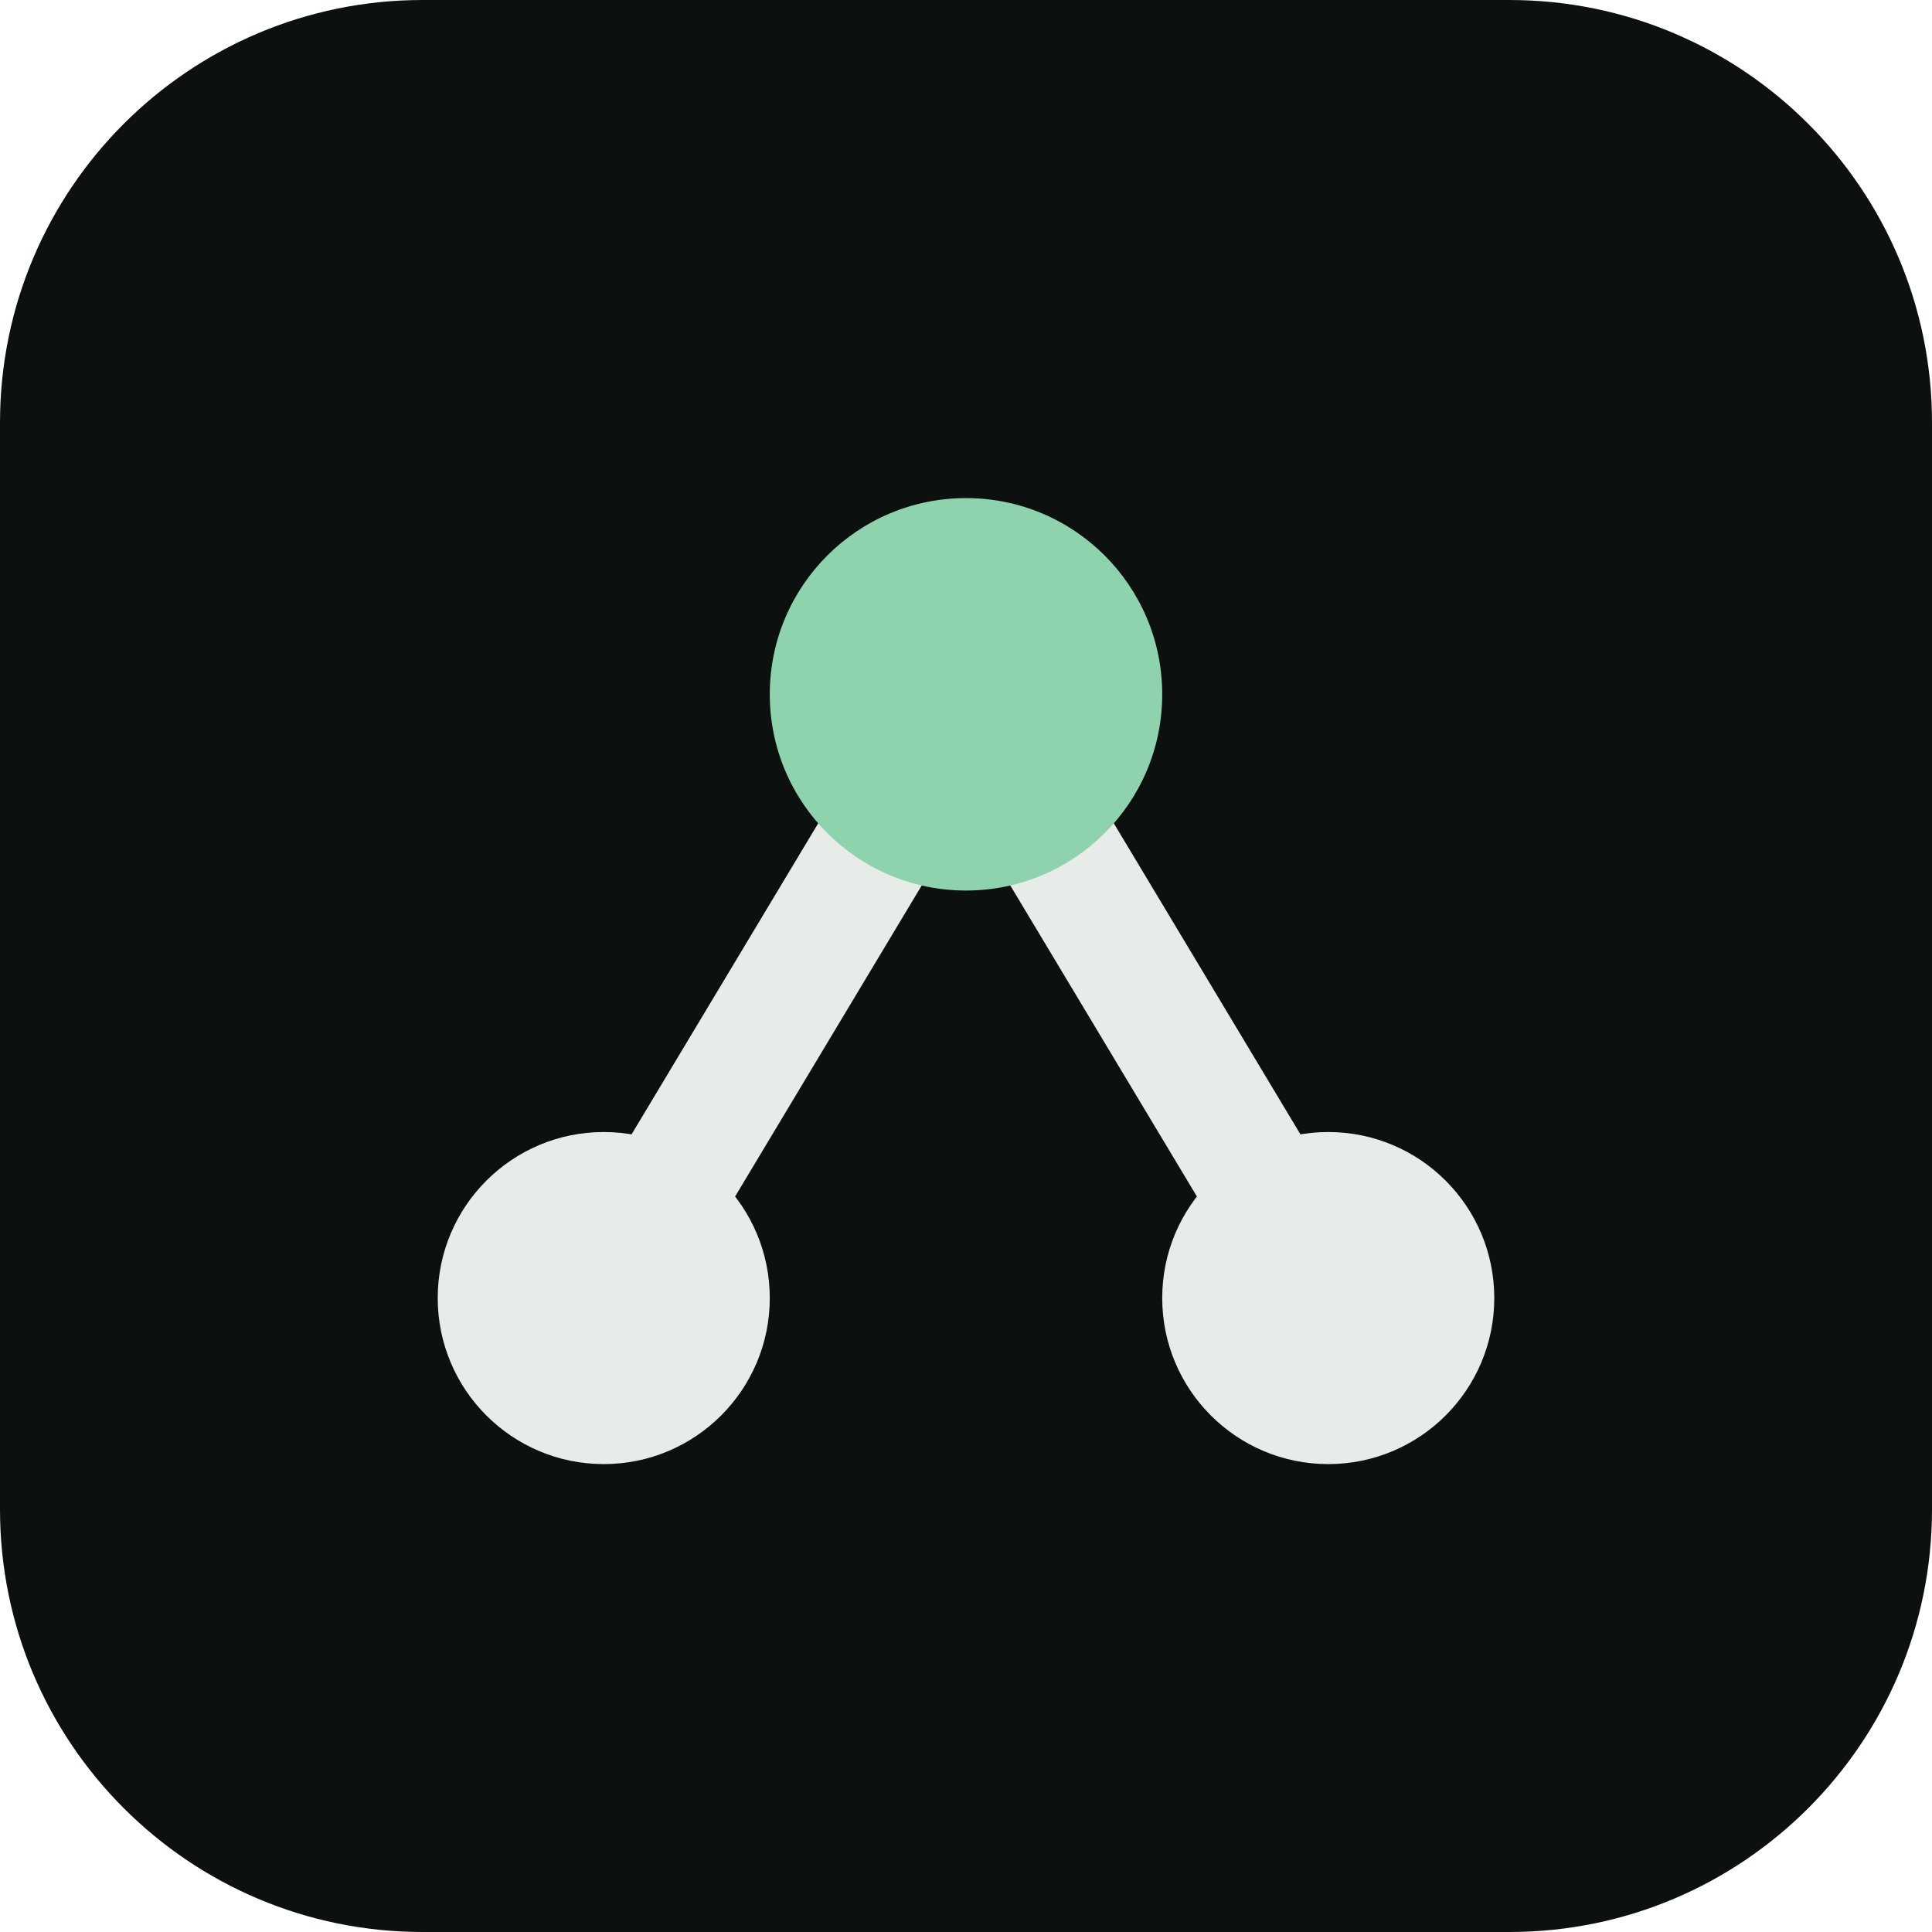
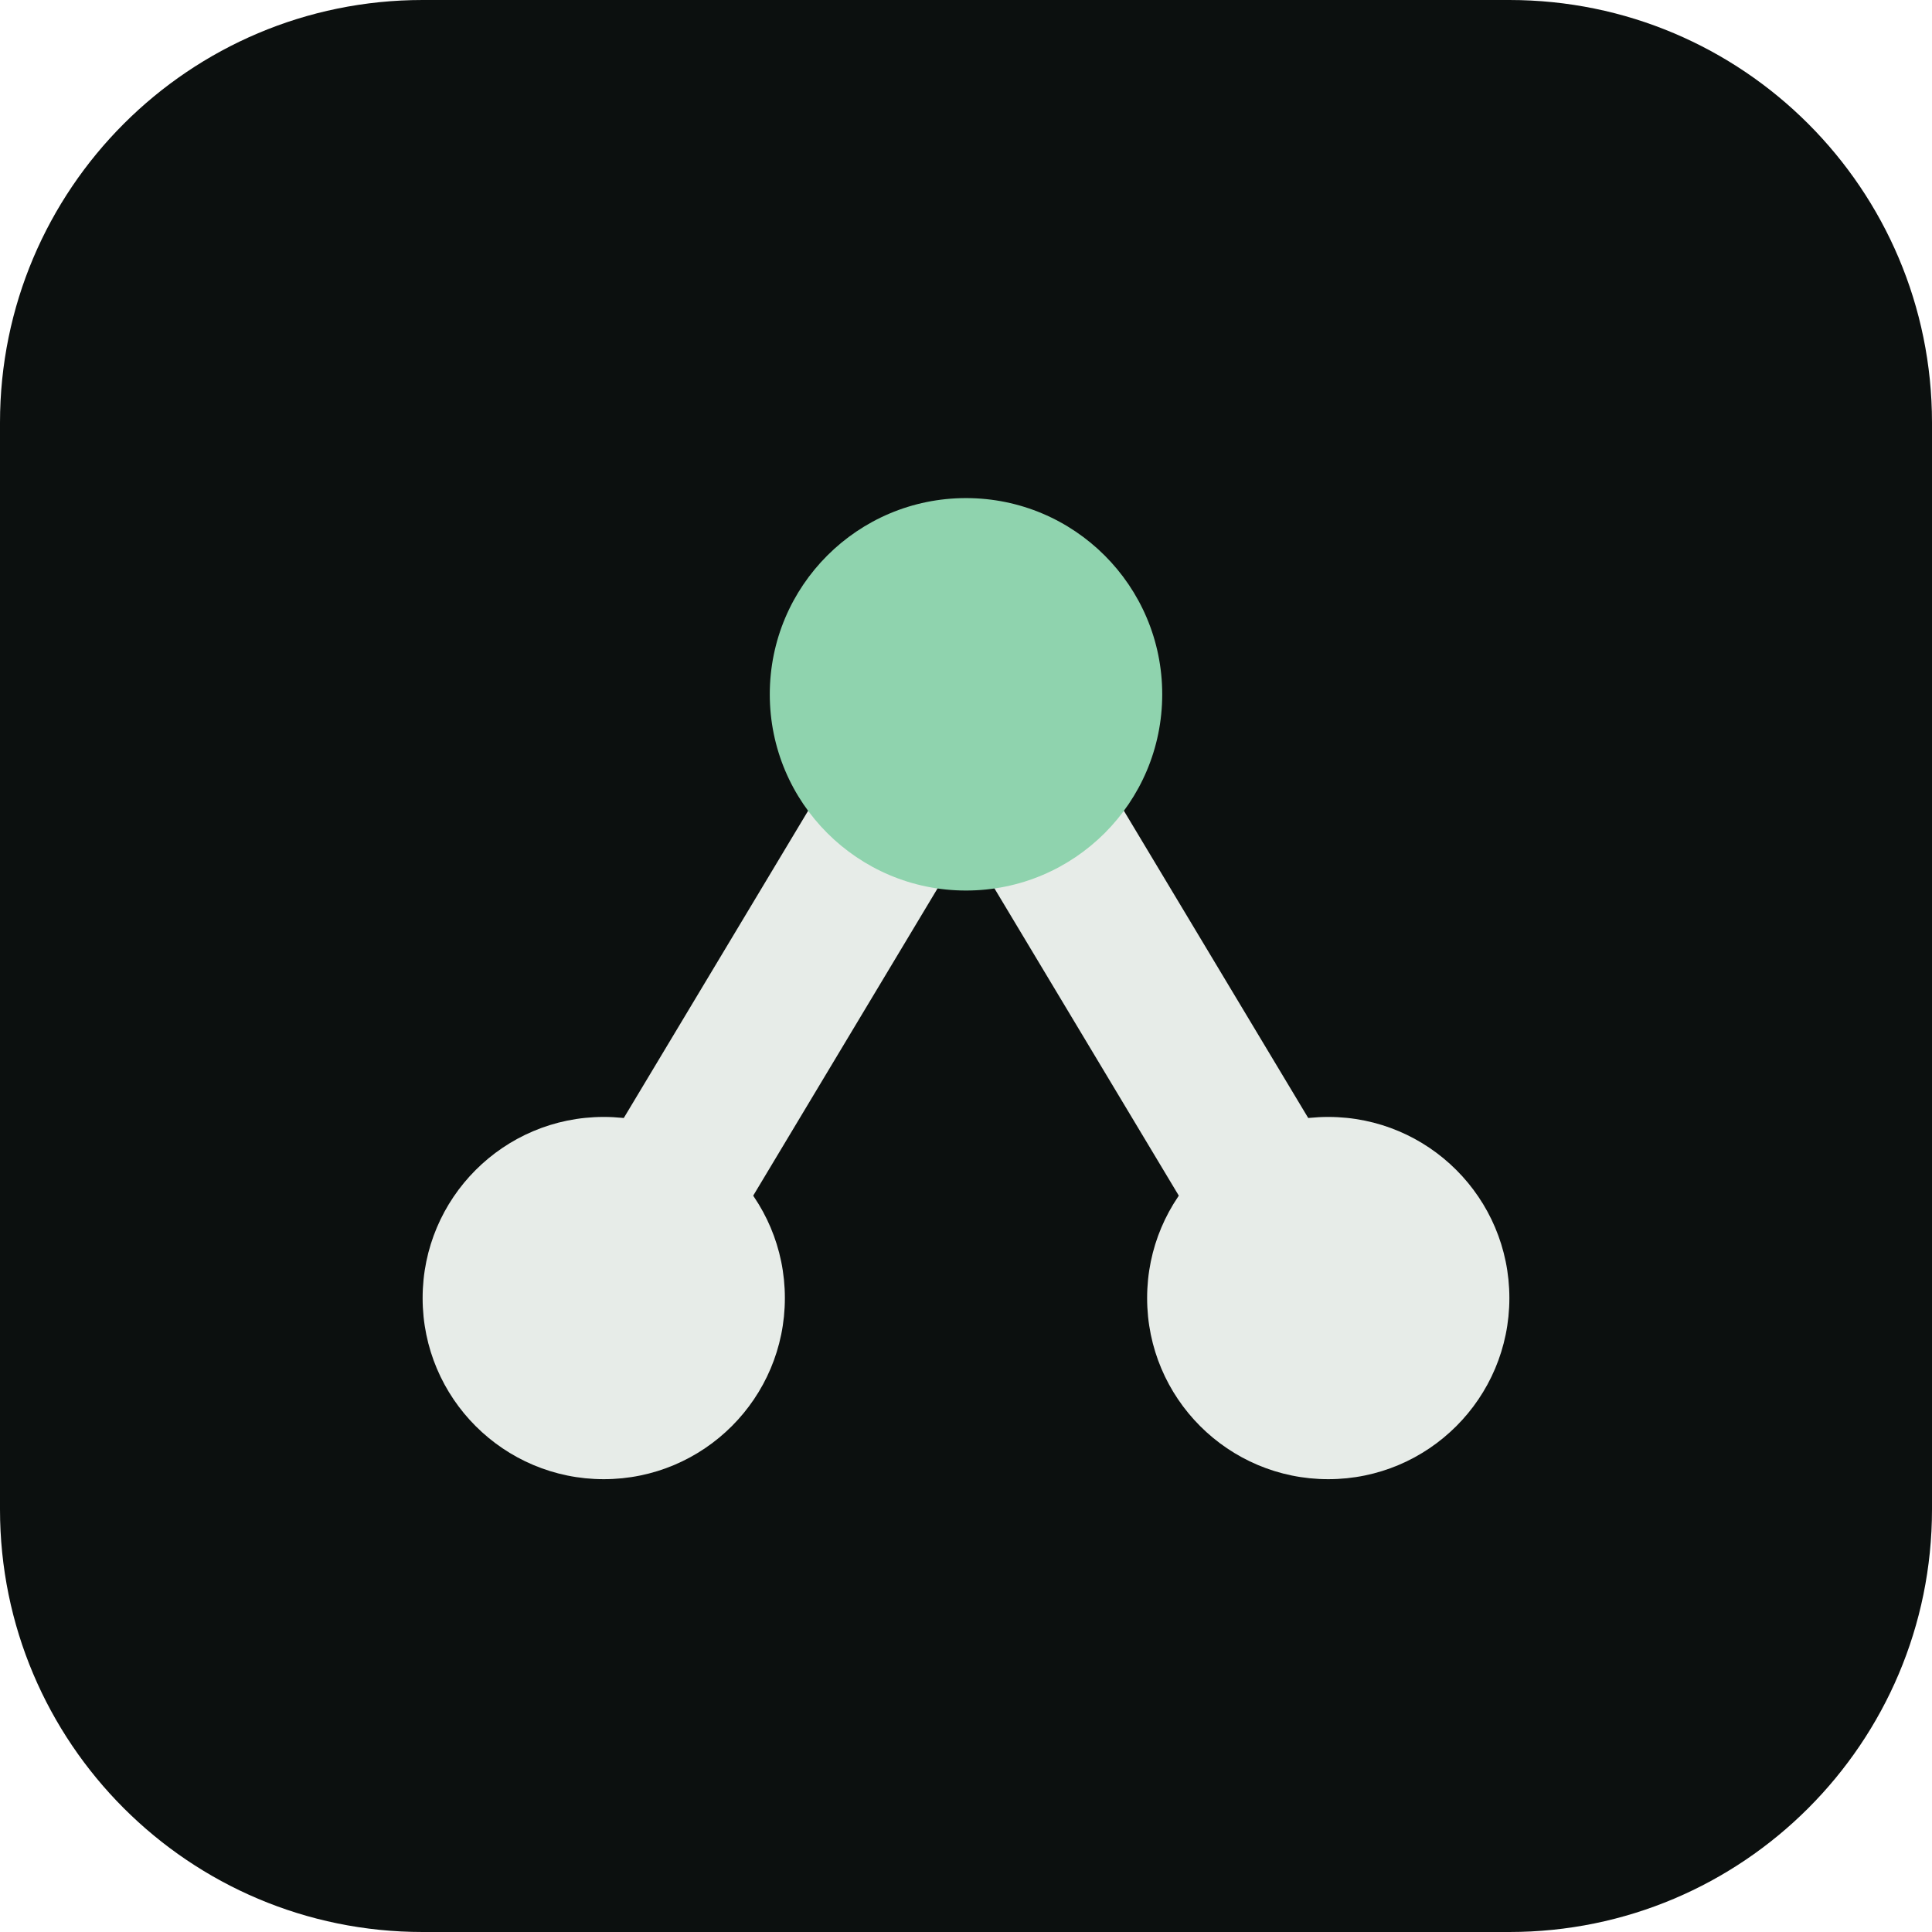
<svg xmlns="http://www.w3.org/2000/svg" viewBox="0 0 64 64" role="img" aria-label="Anik Ahmed">
  <style>
    .ground { fill: #0c100f; }
    .ink { fill: #e7ece8; }
    .line { stroke: #e7ece8; }
    .accent { fill: #8fd3ae; }
    @media (prefers-color-scheme: dark) {
      .ground { fill: #e7ece8; }
      .ink { fill: #0c100f; }
      .line { stroke: #0c100f; }
      .accent { fill: #2c6b4f; }
    }
  </style>
  <rect class="ground" width="64" height="64" rx="14" />
-   <path class="line" d="M20 43 L32 23 L44 43" fill="none" stroke-width="4" stroke-linecap="round" stroke-linejoin="round" />
-   <circle class="ink" cx="20" cy="43" r="5.5" />
-   <circle class="ink" cx="44" cy="43" r="5.5" />
+   <path class="line" d="M20 43 L32 23 L44 43" fill="none" stroke-width="5" stroke-linecap="round" stroke-linejoin="round" />
+   <circle class="ink" cx="20" cy="43" r="6" />
+   <circle class="ink" cx="44" cy="43" r="6" />
  <circle class="accent" cx="32" cy="23" r="6.5" />
</svg>
